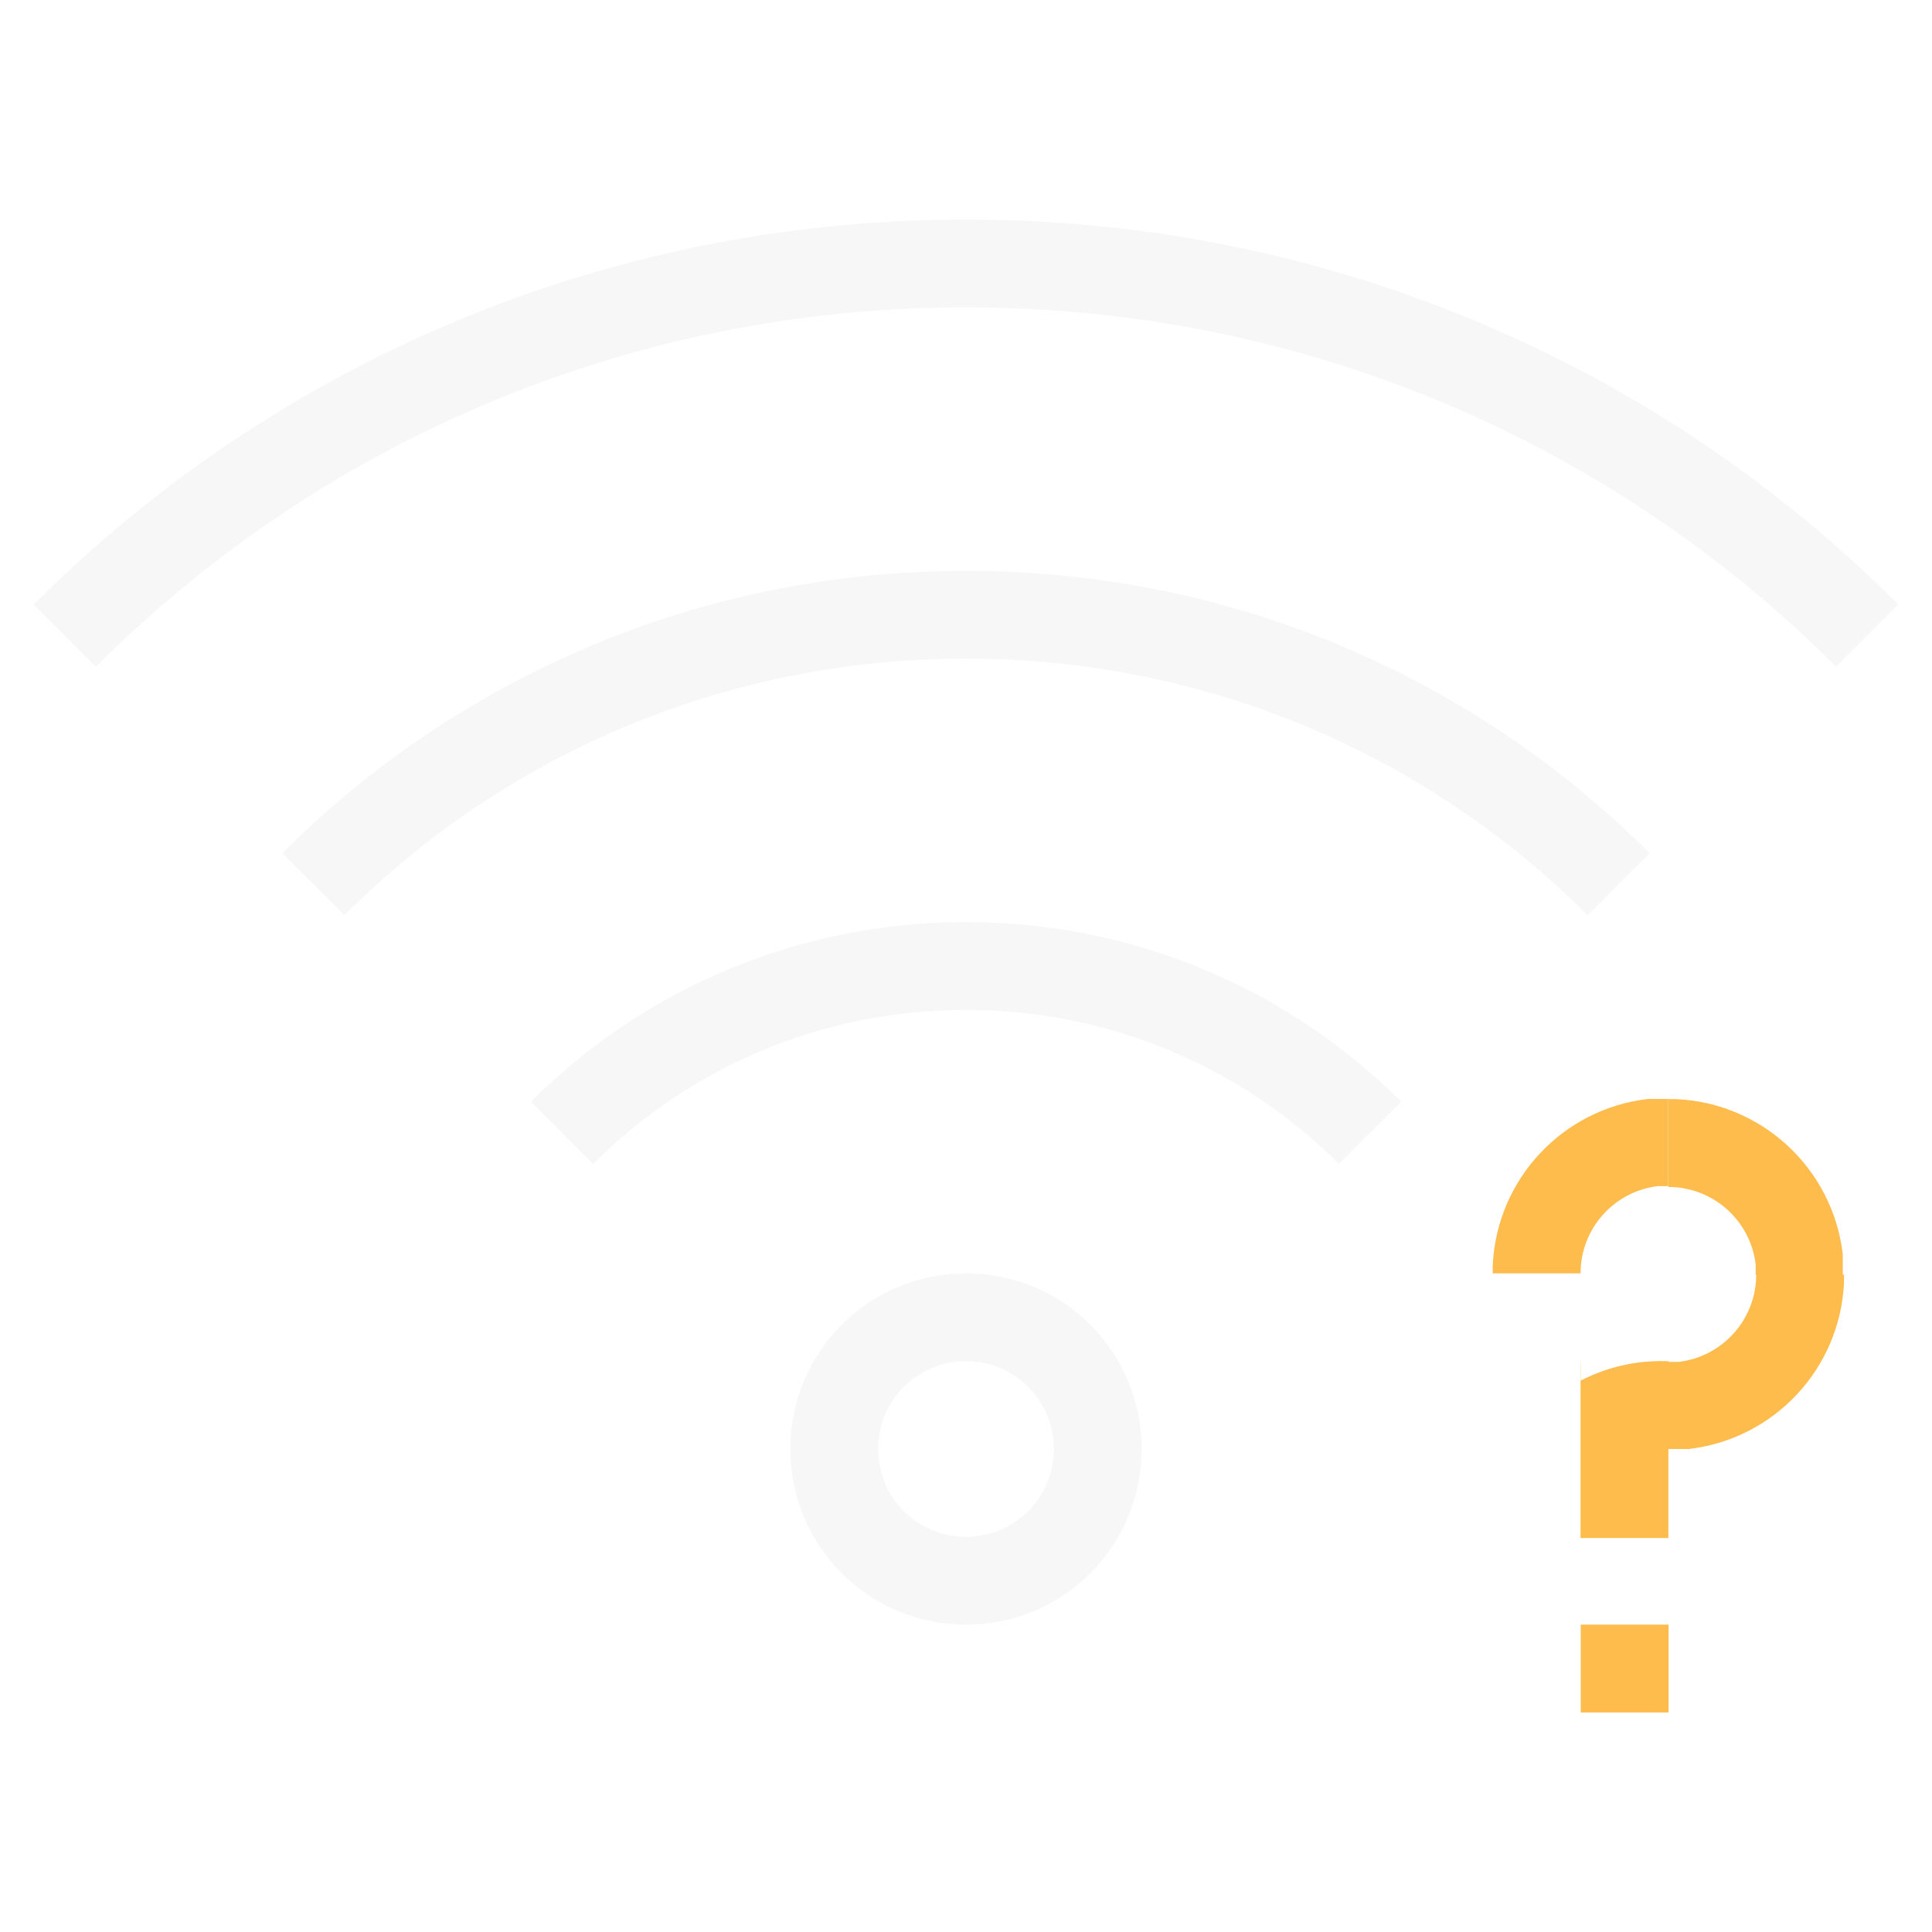
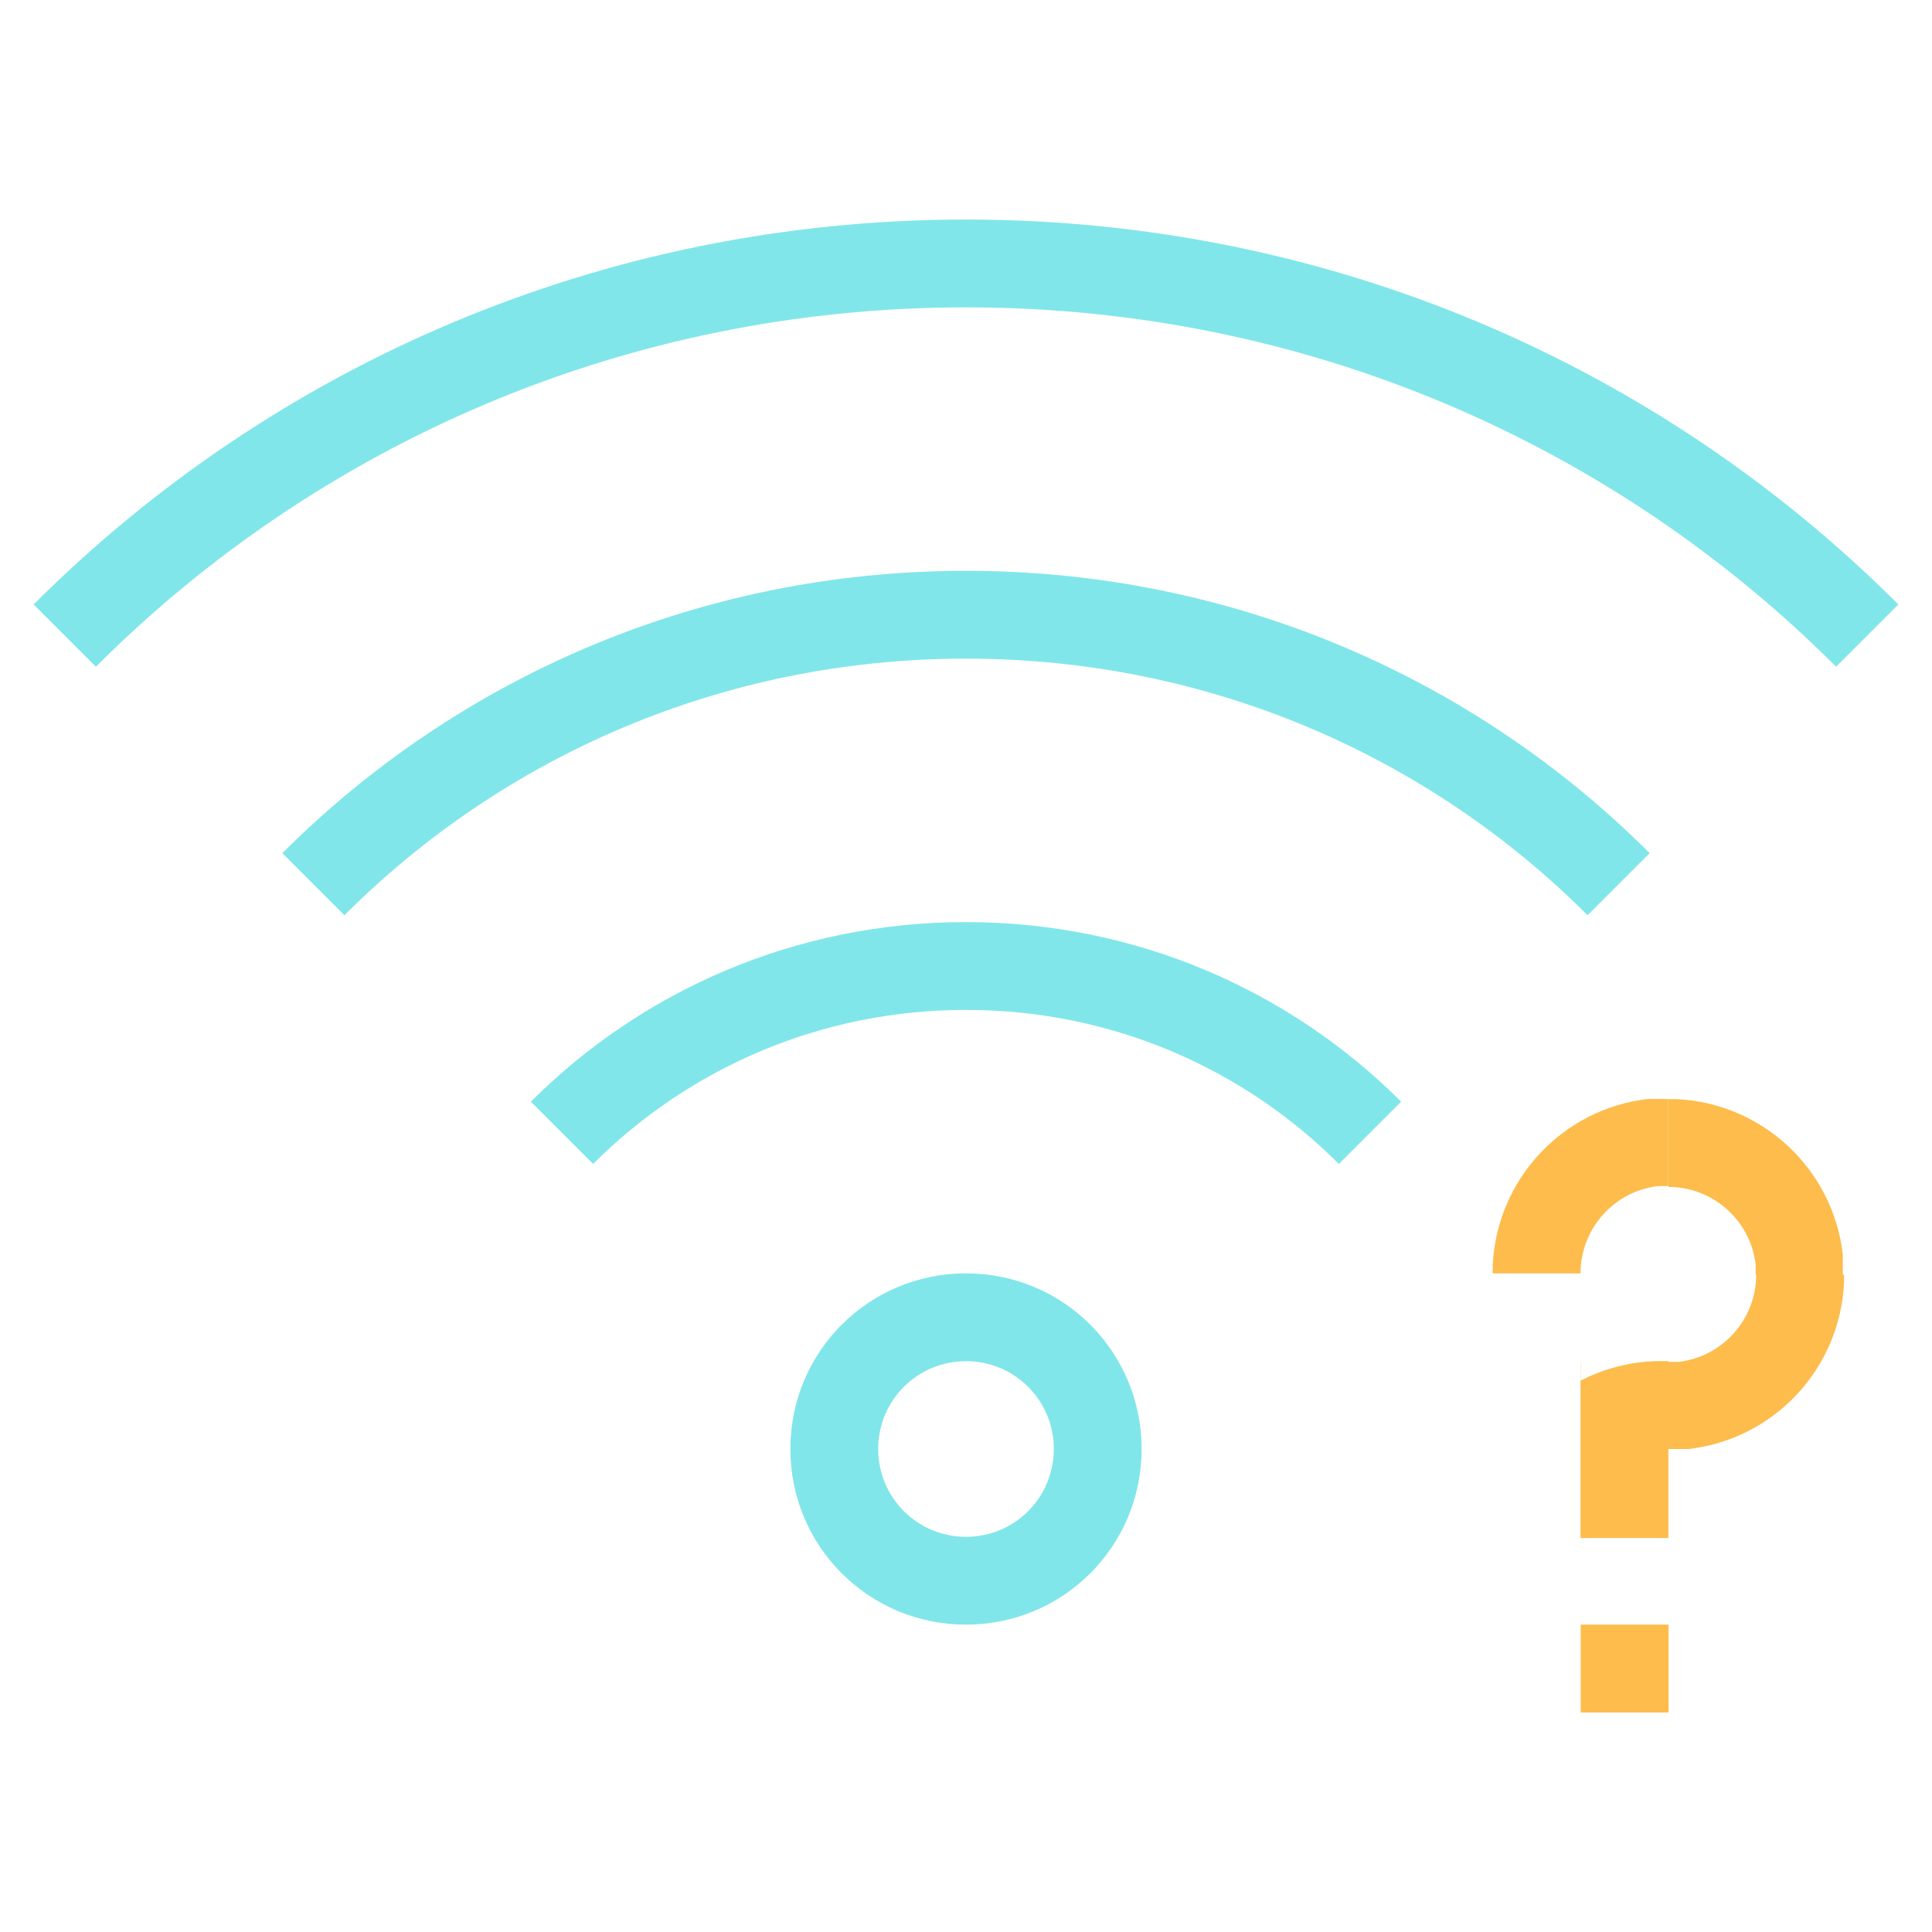
- <svg xmlns="http://www.w3.org/2000/svg" viewBox="0 0 22 22">
+ <svg xmlns="http://www.w3.org/2000/svg" id="svg1380" version="1.1" viewBox="0 0 22 22">
  <defs id="defs3051">
-     <style type="text/css" id="current-color-scheme">
+     <style id="current-color-scheme" type="text/css">
      .ColorScheme-Text {
        color:#eff0f1;
      }
      </style>
  </defs>
-   <path d="m 18.766,12.514 a 2,2 0 0 0 -1.768,1.896 2,2 0 0 0 0,0.09 l 1,0 a 1,1 0 0 1 0.883,-0.994 l 0.115,0 0,-0.992 -0.23,0 z m 0.232,0.002 0,1 a 1,1 0 0 1 0.994,0.883 l 0,0.115 0.006,0 a 1,1 0 0 1 -0.883,0.994 l -0.115,-4.7e-5 0,-0.008 a 2,2 0 0 0 -0.199,0.002 2,2 0 0 0 -0.801,0.219 l 0,-0.207 -0.002,0 0,2 1,0 0,-1.014 0.002,0 0.23,0 a 2,2 0 0 0 1.768,-1.896 2,2 0 0 0 0,-0.09 l -0.014,0 0,-0.23 a 2,2 0 0 0 -1.896,-1.768 2,2 0 0 0 -0.09,0 z m -0.998,5.984 0,1 1,0 0,-1 -1,0 z" style="fill:#fdbc4b;fill-opacity:1;stroke:none" />
-   <path style="opacity:0.5;fill:currentColor;fill-opacity:1;stroke:none" d="M 11 2.5 C 6.845 2.5 3.094 4.172 0.383 6.883 L 1.092 7.592 C 3.622 5.061 7.122 3.5 11 3.5 C 14.878 3.5 18.378 5.061 20.908 7.592 L 21.617 6.883 C 18.906 4.172 15.155 2.5 11 2.5 z M 11 6.5 C 7.953 6.5 5.203 7.727 3.215 9.715 L 3.922 10.422 C 5.729 8.614 8.23 7.5 11 7.5 C 13.77 7.5 16.271 8.614 18.078 10.422 L 18.785 9.715 C 16.797 7.727 14.047 6.5 11 6.5 z M 11 10.5 C 9.061 10.5 7.31 11.28 6.045 12.545 L 6.754 13.254 C 7.838 12.169 9.338 11.5 11 11.5 C 12.662 11.5 14.162 12.169 15.246 13.254 L 15.955 12.545 C 14.69 11.28 12.939 10.5 11 10.5 z M 11 14.5 C 9.892 14.5 9 15.392 9 16.5 C 9 17.608 9.892 18.5 11 18.5 C 12.108 18.5 13 17.608 13 16.5 C 13 15.392 12.108 14.5 11 14.5 z M 11 15.5 C 11.554 15.5 12 15.946 12 16.5 C 12 17.054 11.554 17.5 11 17.5 C 10.446 17.5 10 17.054 10 16.5 C 10 15.946 10.446 15.5 11 15.5 z " class="ColorScheme-Text" />
+   <path id="path1376" style="fill:#fdbc4b;fill-opacity:1;stroke:none" d="m 18.766,12.514 a 2,2 0 0 0 -1.768,1.896 2,2 0 0 0 0,0.09 l 1,0 a 1,1 0 0 1 0.883,-0.994 l 0.115,0 0,-0.992 -0.23,0 z m 0.232,0.002 0,1 a 1,1 0 0 1 0.994,0.883 l 0,0.115 0.006,0 a 1,1 0 0 1 -0.883,0.994 l -0.115,-4.7e-5 0,-0.008 a 2,2 0 0 0 -0.199,0.002 2,2 0 0 0 -0.801,0.219 l 0,-0.207 -0.002,0 0,2 1,0 0,-1.014 0.002,0 0.23,0 a 2,2 0 0 0 1.768,-1.896 2,2 0 0 0 0,-0.09 l -0.014,0 0,-0.23 a 2,2 0 0 0 -1.896,-1.768 2,2 0 0 0 -0.09,0 z m -0.998,5.984 0,1 1,0 0,-1 -1,0 z" />
+   <path id="path1378" class="ColorScheme-Text" d="M 11 2.5 C 6.845 2.5 3.094 4.172 0.383 6.883 L 1.092 7.592 C 3.622 5.061 7.122 3.5 11 3.5 C 14.878 3.5 18.378 5.061 20.908 7.592 L 21.617 6.883 C 18.906 4.172 15.155 2.5 11 2.5 z M 11 6.5 C 7.953 6.5 5.203 7.727 3.215 9.715 L 3.922 10.422 C 5.729 8.614 8.23 7.5 11 7.5 C 13.77 7.5 16.271 8.614 18.078 10.422 L 18.785 9.715 C 16.797 7.727 14.047 6.5 11 6.5 z M 11 10.5 C 9.061 10.5 7.31 11.28 6.045 12.545 L 6.754 13.254 C 7.838 12.169 9.338 11.5 11 11.5 C 12.662 11.5 14.162 12.169 15.246 13.254 L 15.955 12.545 C 14.69 11.28 12.939 10.5 11 10.5 z M 11 14.5 C 9.892 14.5 9 15.392 9 16.5 C 9 17.608 9.892 18.5 11 18.5 C 12.108 18.5 13 17.608 13 16.5 C 13 15.392 12.108 14.5 11 14.5 z M 11 15.5 C 11.554 15.5 12 15.946 12 16.5 C 12 17.054 11.554 17.5 11 17.5 C 10.446 17.5 10 17.054 10 16.5 C 10 15.946 10.446 15.5 11 15.5 z " style="opacity:0.5;fill:#04ced4;fill-opacity:1;stroke:none" />
</svg>
